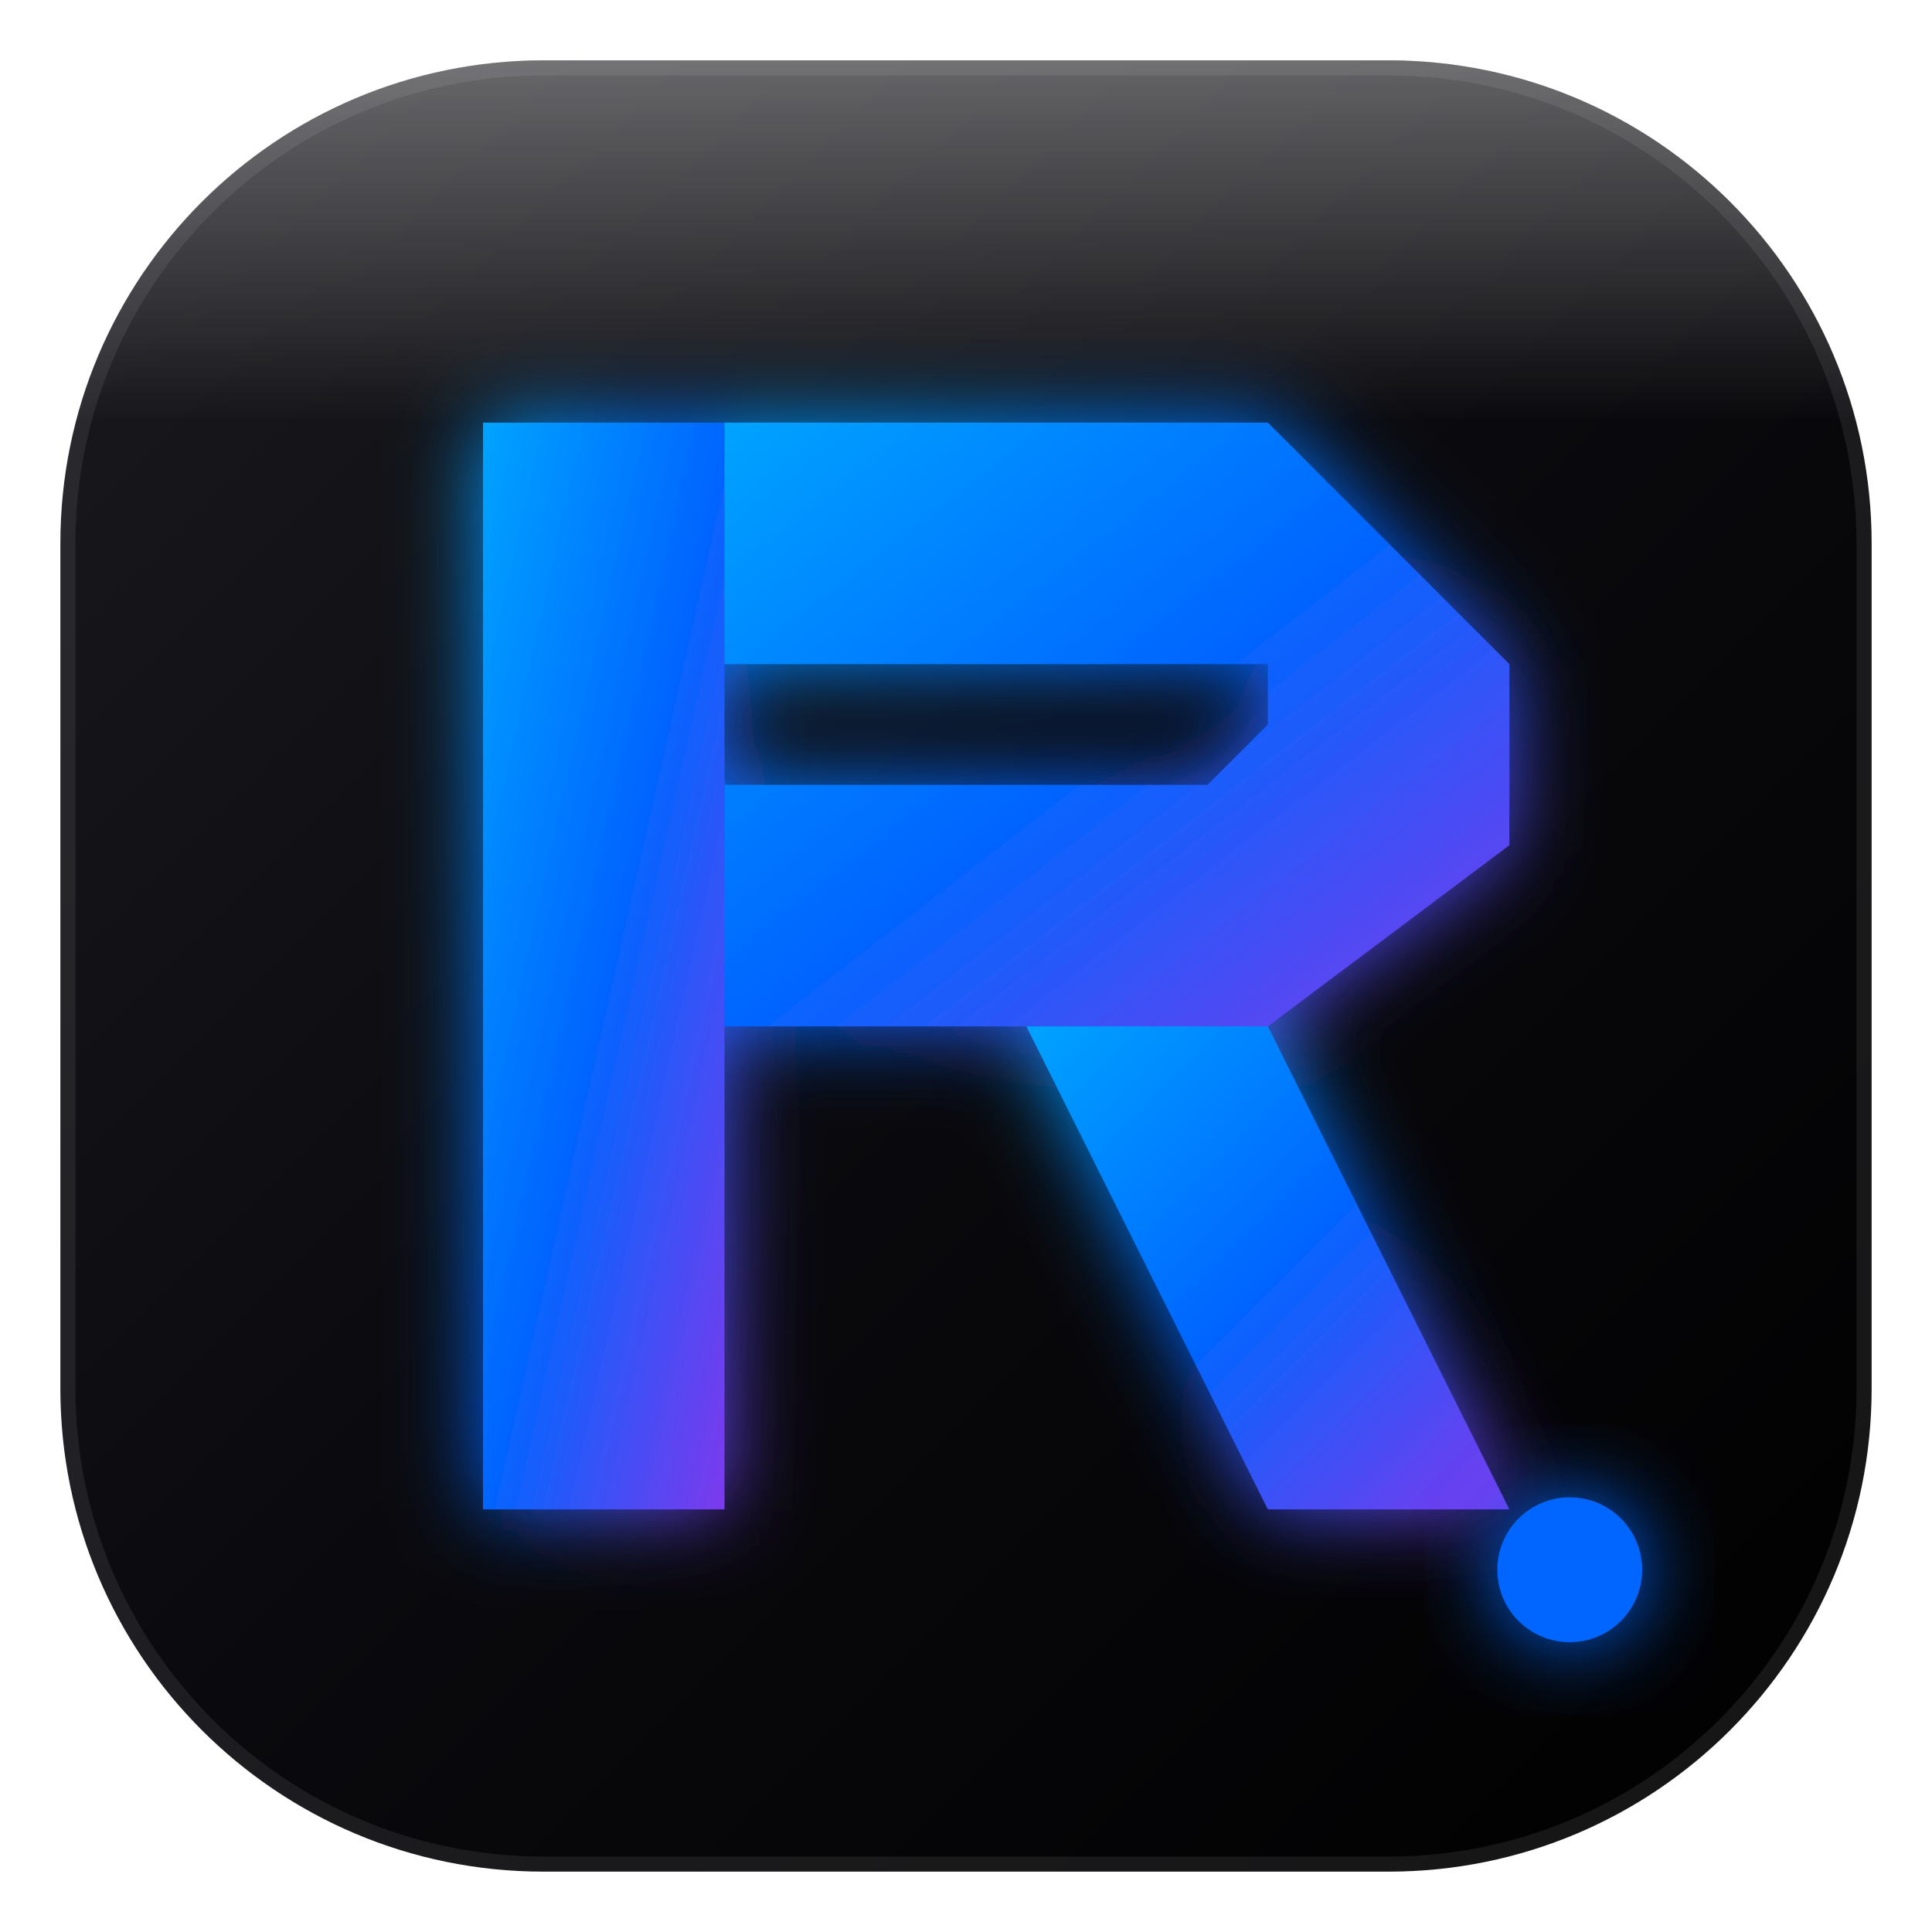
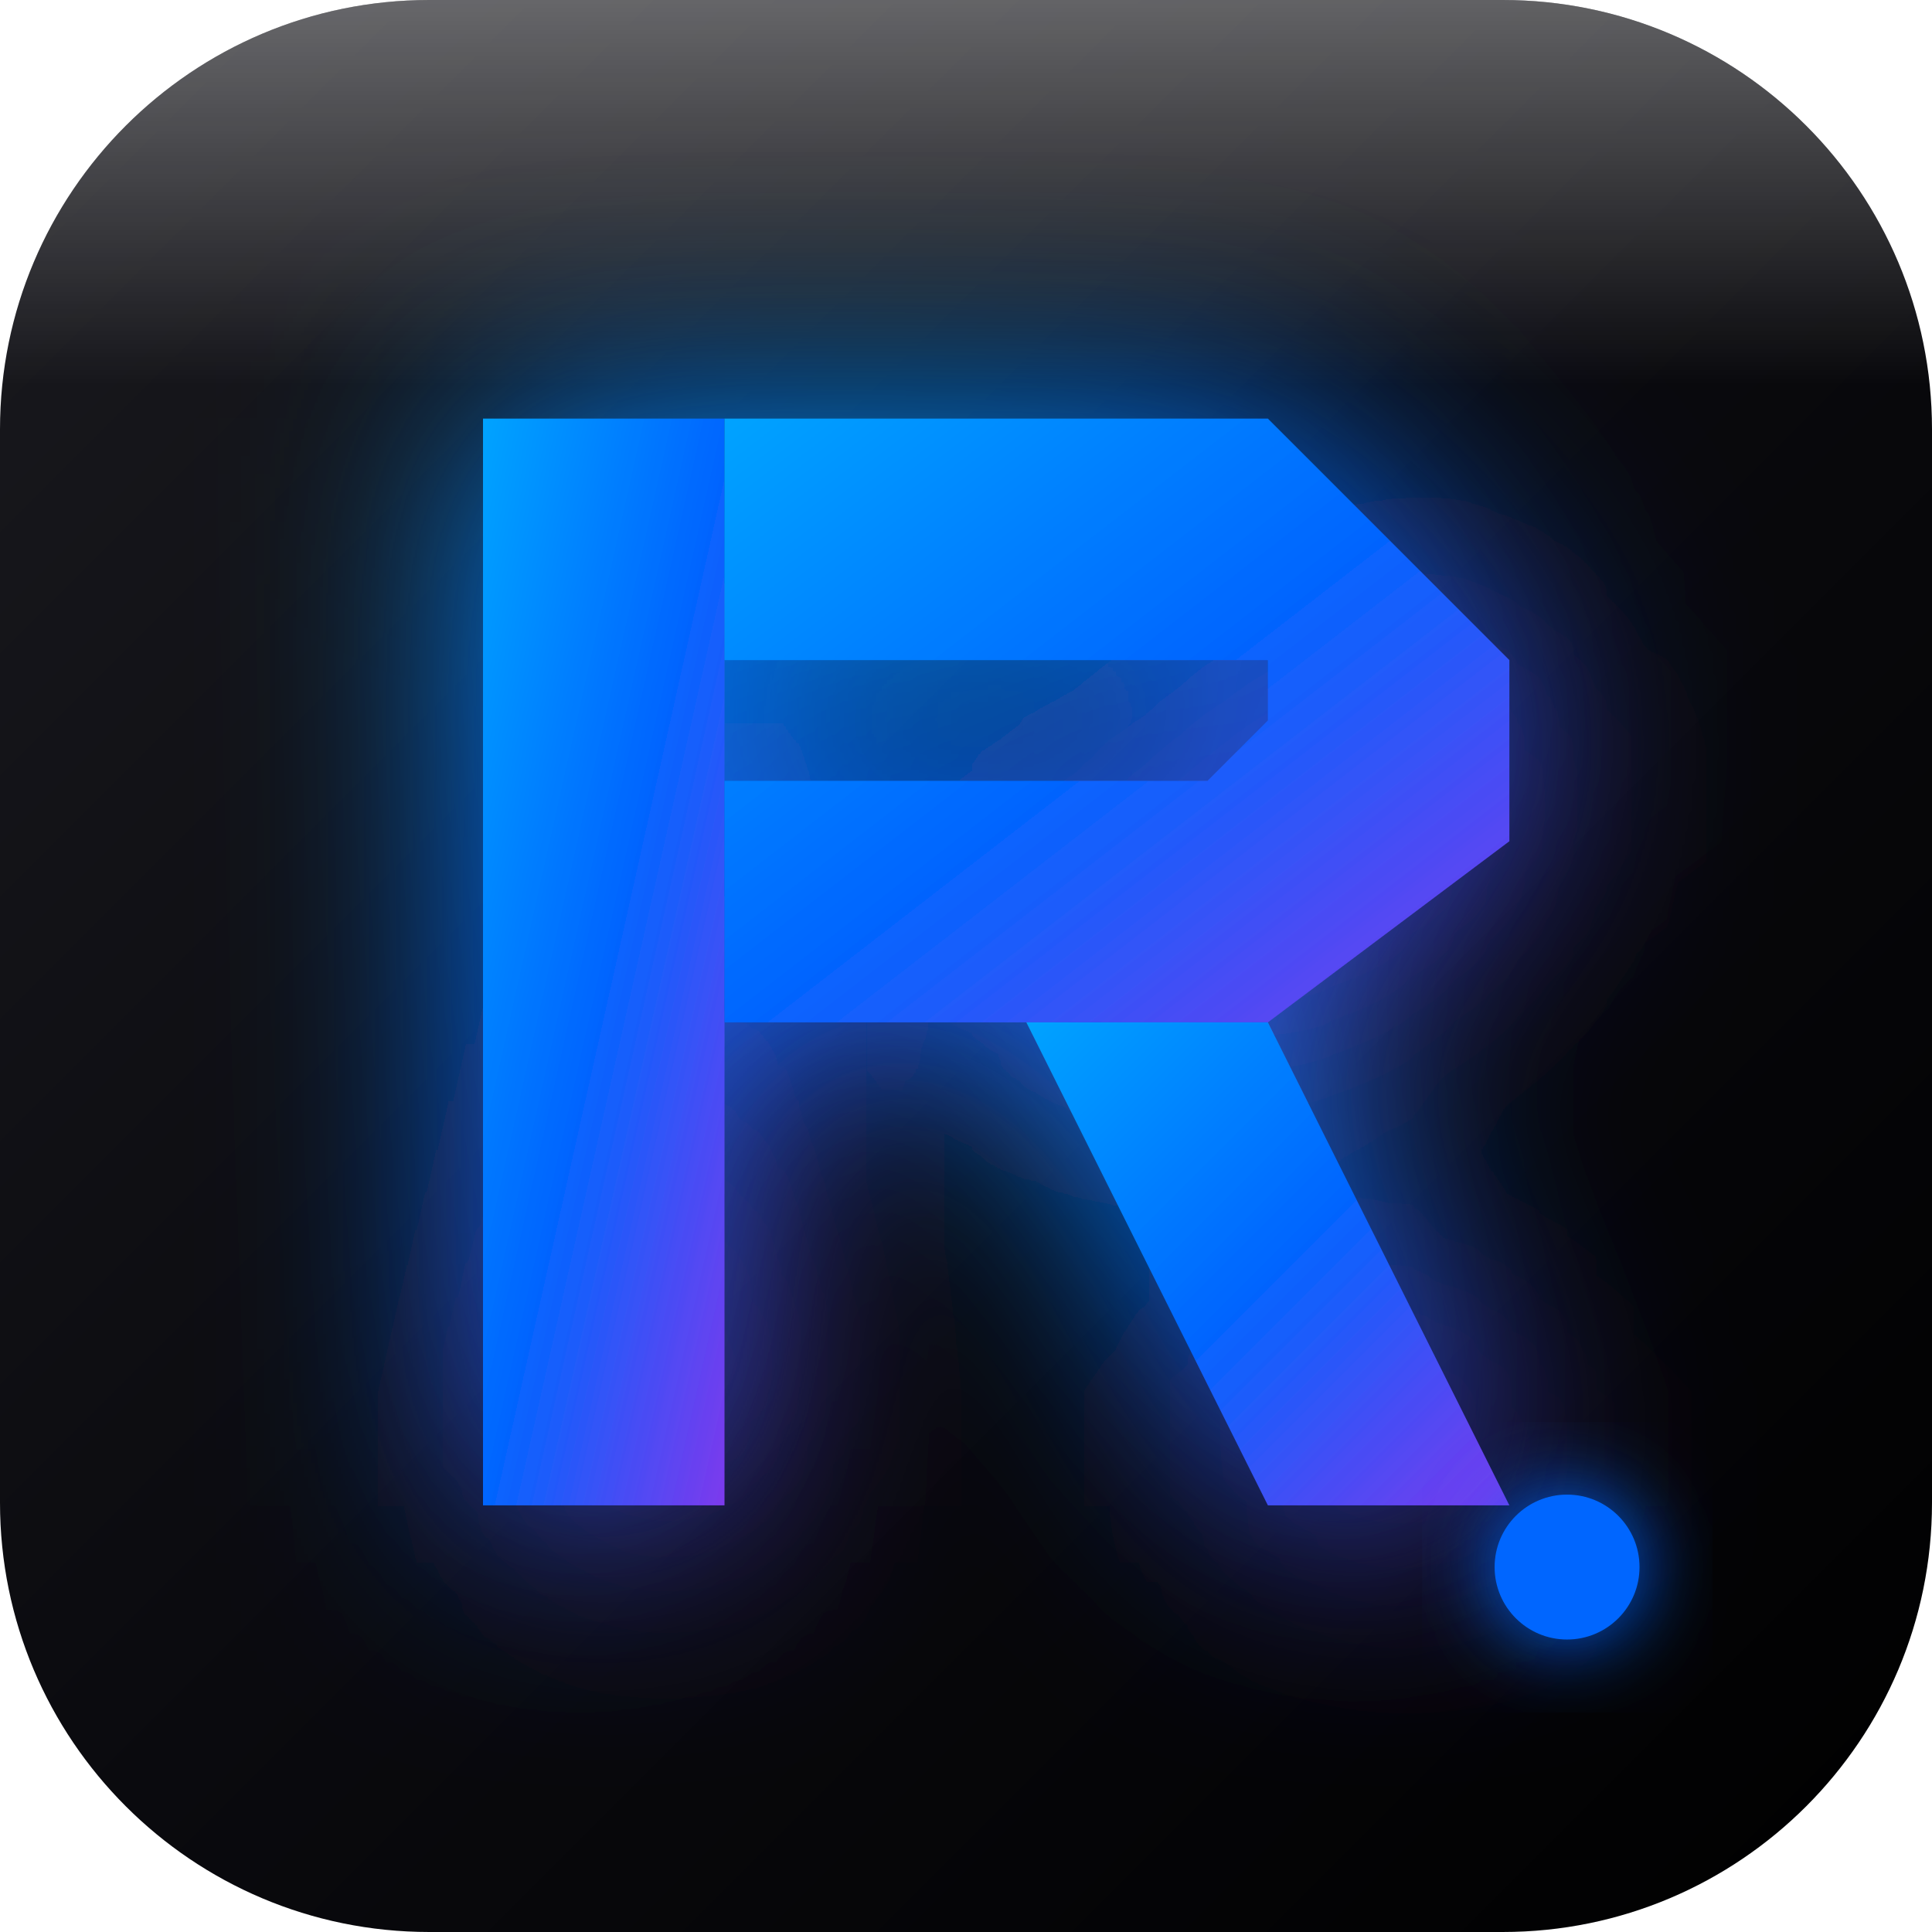
- <svg xmlns="http://www.w3.org/2000/svg" viewBox="0 0 64 64">
+ <svg xmlns="http://www.w3.org/2000/svg" viewBox="0 0 180 180">
  <defs>
    <linearGradient id="bg" x1="0" y1="0" x2="1" y2="1">
      <stop offset="0%" stop-color="#1a1a1f" />
      <stop offset="50%" stop-color="#0a0a0e" />
      <stop offset="100%" stop-color="#000000" />
    </linearGradient>
    <linearGradient id="neon" x1="0" y1="0" x2="1" y2="1">
      <stop offset="0%" stop-color="#00a3ff" />
      <stop offset="50%" stop-color="#0066ff" />
      <stop offset="100%" stop-color="#7c3aed" />
    </linearGradient>
    <linearGradient id="hl" x1="0" y1="0" x2="0" y2="1">
      <stop offset="0%" stop-color="#ffffff" stop-opacity="0.35" />
      <stop offset="40%" stop-color="#ffffff" stop-opacity="0" />
    </linearGradient>
    <filter id="glow" x="-50%" y="-50%" width="200%" height="200%">
-       <feGaussianBlur stdDeviation="1.4" result="b" />
+       <feGaussianBlur stdDeviation="4" result="b" />
      <feMerge>
        <feMergeNode in="b" />
        <feMergeNode in="SourceGraphic" />
      </feMerge>
    </filter>
  </defs>
-   <rect x="2" y="2" width="60" height="60" rx="16" fill="url(#bg)" stroke="rgba(255,255,255,0.08)" stroke-width="1" />
-   <rect x="2" y="2" width="60" height="30" rx="16" fill="url(#hl)" />
-   <g filter="url(#glow)">
-     <path d="M 16 14 L 24 14 L 24 50 L 16 50 Z" fill="url(#neon)" />
-     <path d="M 24 14 L 42 14 L 50 22 L 50 28 L 42 34 L 24 34 L 24 26 L 40 26 L 42 24 L 42 22 L 40 22 L 24 22 Z" fill="url(#neon)" />
-     <path d="M 34 34 L 42 34 L 50 50 L 42 50 Z" fill="url(#neon)" />
+   <rect width="180" height="180" rx="40" fill="url(#bg)" />
+   <rect width="180" height="90" rx="40" fill="url(#hl)" />
+   <g transform="translate(45 39) scale(2.8125)" filter="url(#glow)">
+     <path d="M 0 0 L 8 0 L 8 36 L 0 36 Z" fill="url(#neon)" />
+     <path d="M 8 0 L 26 0 L 34 8 L 34 14 L 26 20 L 8 20 L 8 12 L 24 12 L 26 10 L 26 8 L 24 8 L 8 8 Z" fill="url(#neon)" />
+     <path d="M 18 20 L 26 20 L 34 36 L 26 36 Z" fill="url(#neon)" />
  </g>
-   <circle cx="52" cy="52" r="2.4" fill="#0066ff" filter="url(#glow)" />
+   <circle cx="146" cy="146" r="6.75" fill="#0066ff" filter="url(#glow)" />
</svg>
